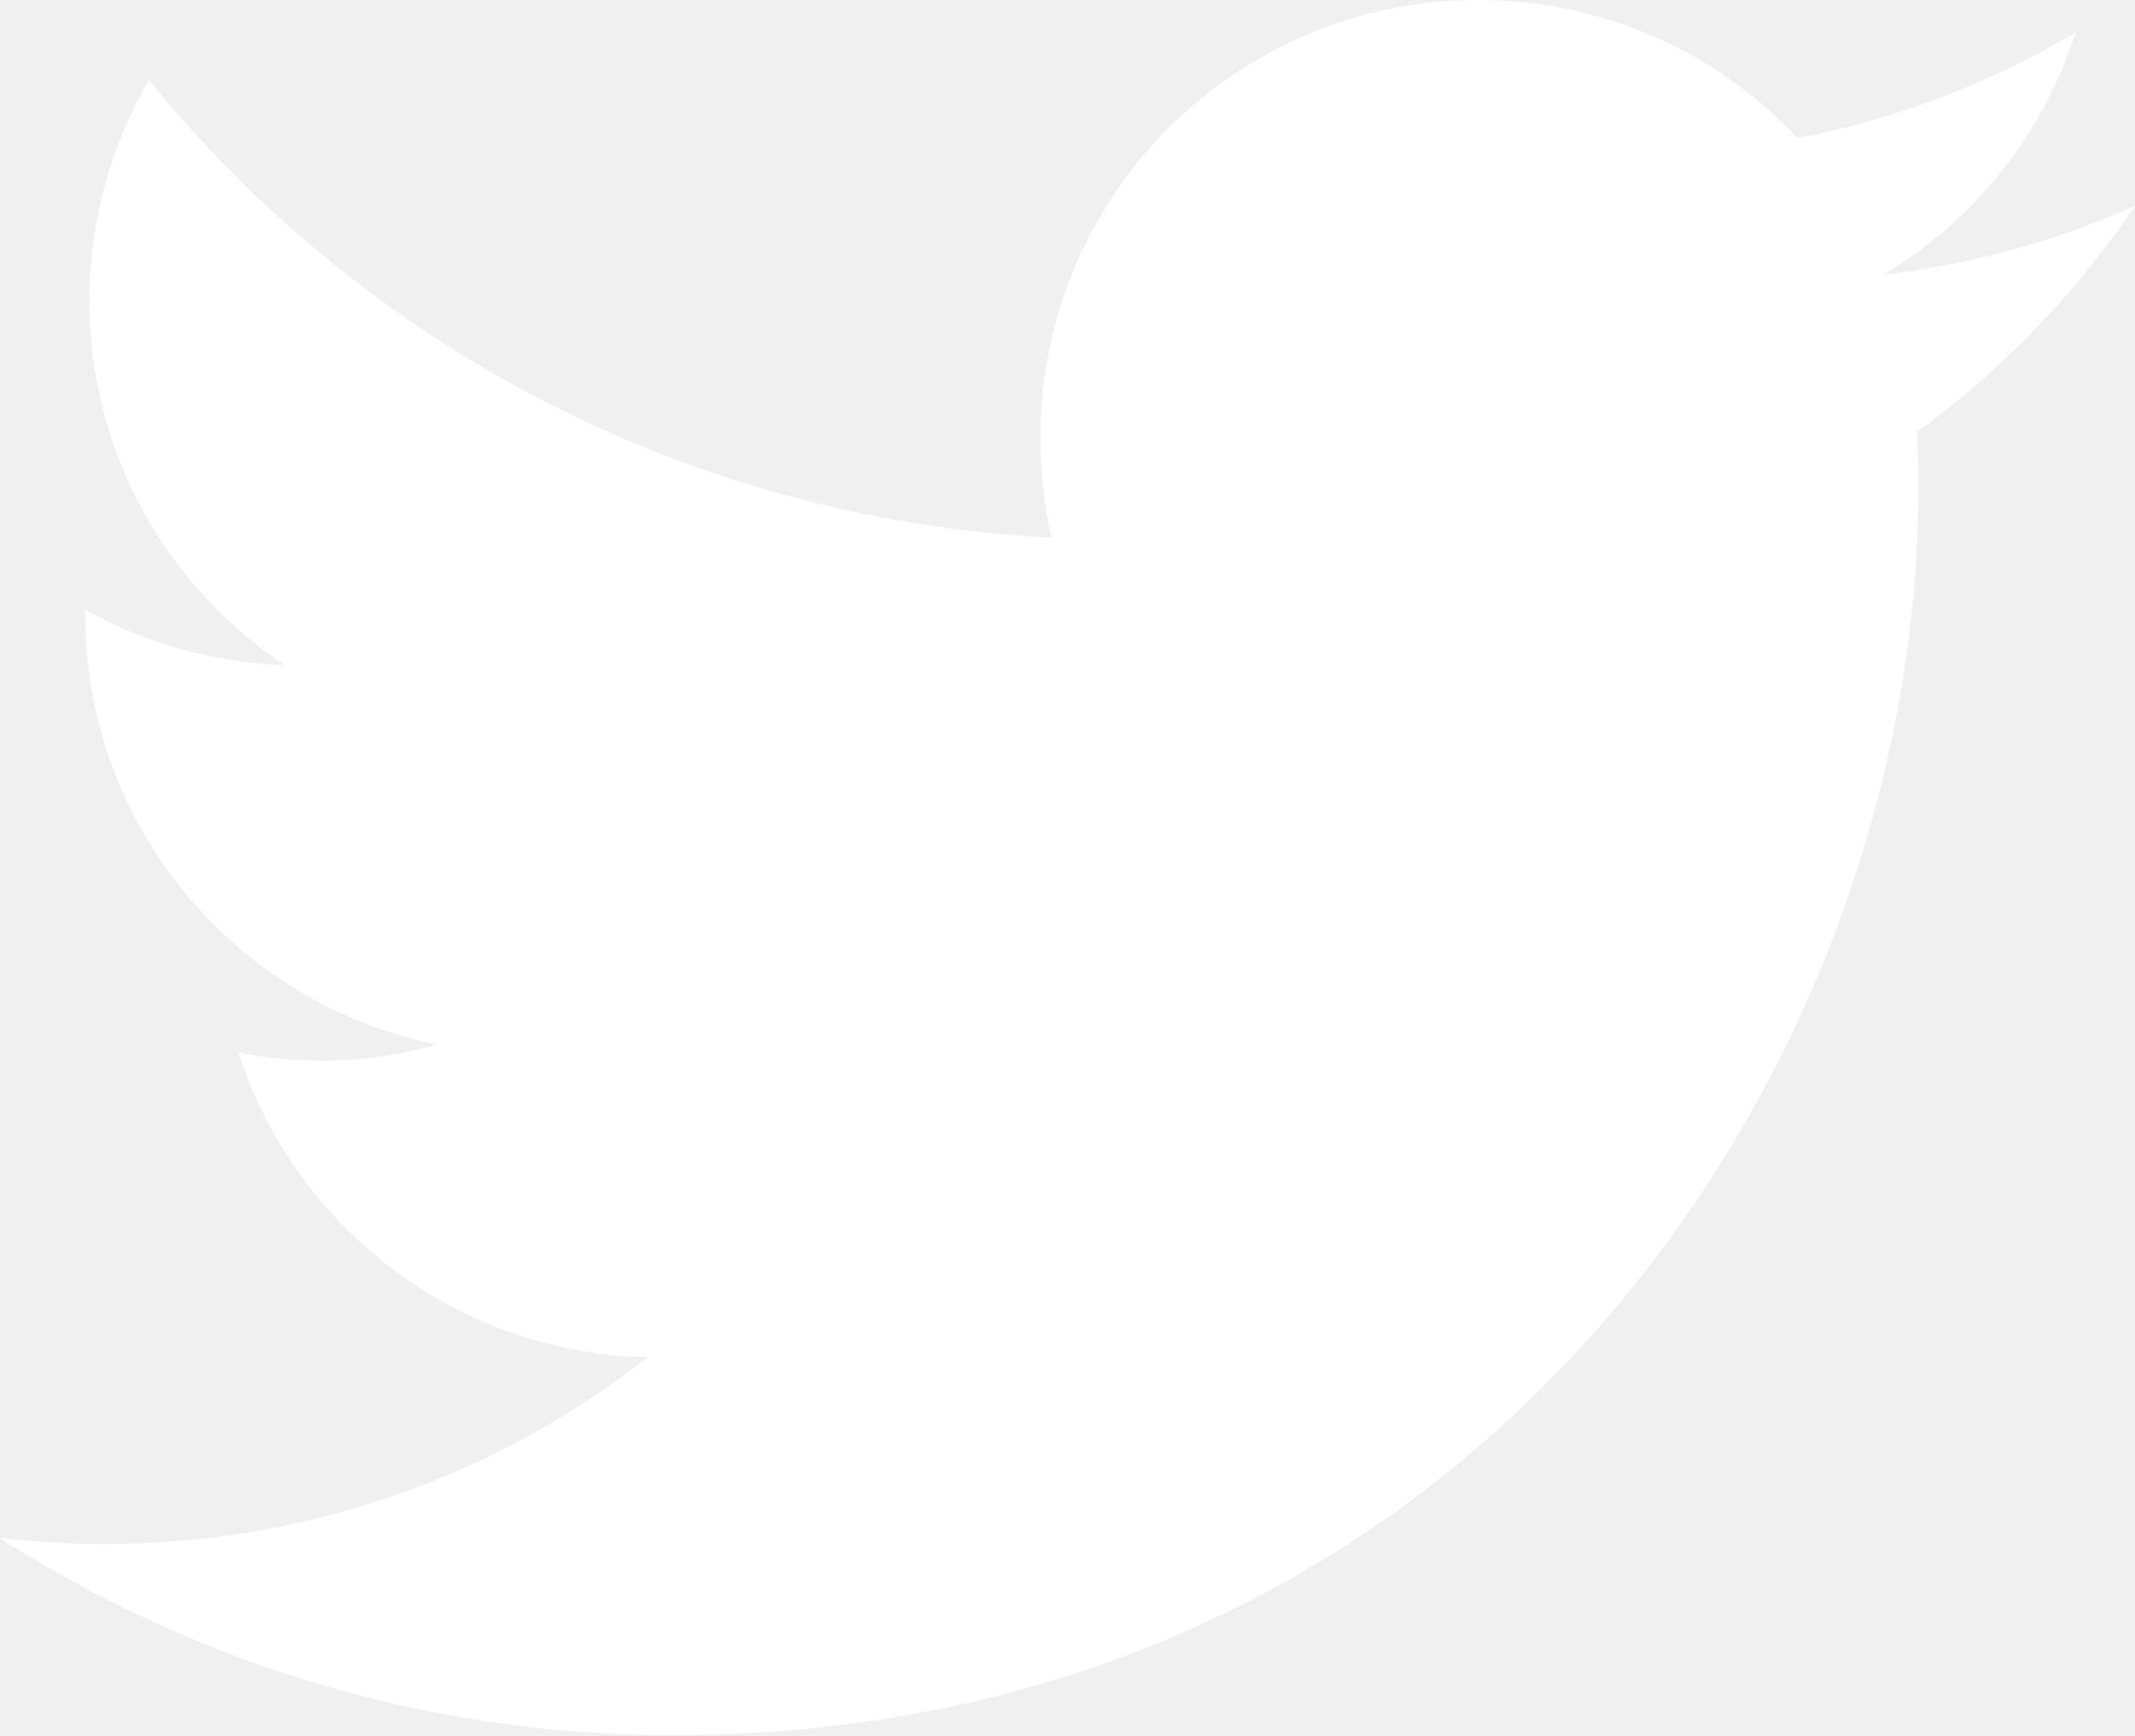
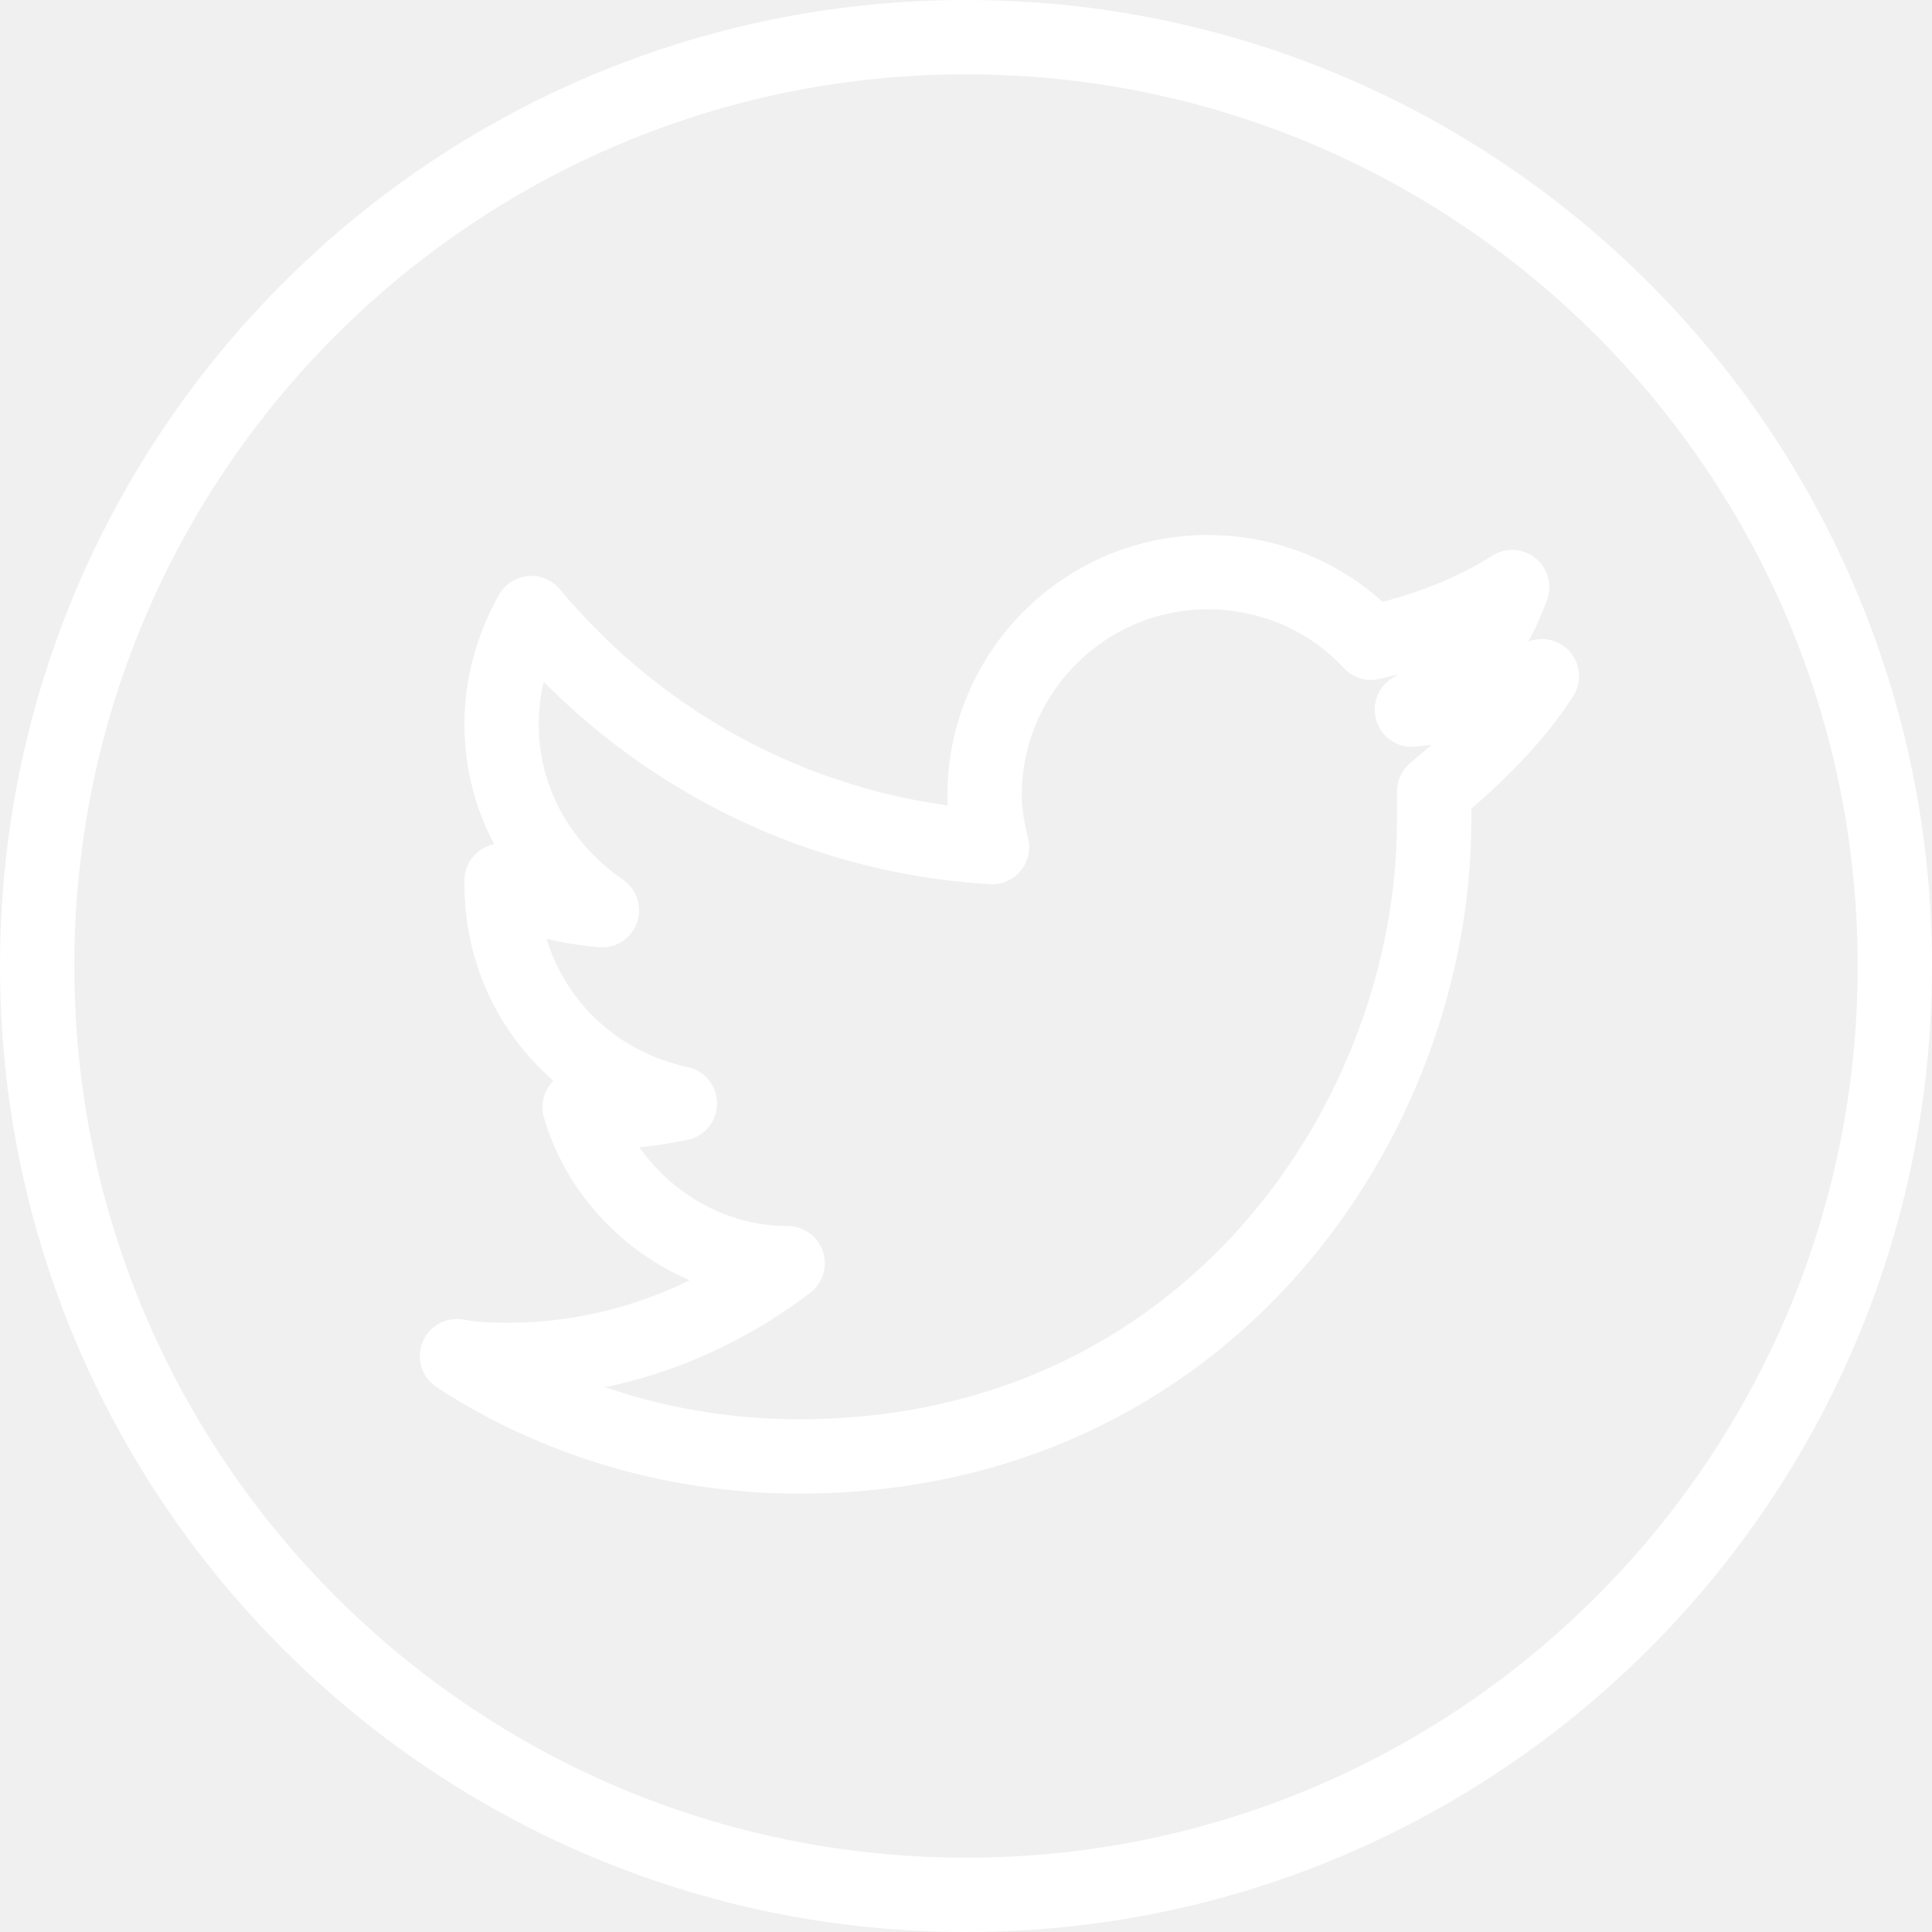
- <svg xmlns="http://www.w3.org/2000/svg" xmlns:xlink="http://www.w3.org/1999/xlink" version="1.1" id="Layer_1" x="0px" y="0px" viewBox="0 0 15.76 12.81" style="enable-background:new 0 0 15.76 12.81;" xml:space="preserve">
+ <svg xmlns="http://www.w3.org/2000/svg" xmlns:xlink="http://www.w3.org/1999/xlink" version="1.1" id="Layer_1" x="0px" y="0px" viewBox="0 0 52 52" style="enable-background:new 0 0 52 52;" xml:space="preserve">
  <style type="text/css">
- 	.st0{clip-path:url(#SVGID_2_);fill:#FFFFFF;}
+ 	
+ 		.st0{clip-path:url(#SVGID_2_);fill:none;stroke:#FFFFFF;stroke-width:2;stroke-linecap:round;stroke-linejoin:round;stroke-miterlimit:10;}
</style>
  <g>
    <defs>
-       <rect id="SVGID_1_" y="0" width="15.76" height="12.81" />
+       <rect id="SVGID_1_" width="52" height="52" />
    </defs>
    <clipPath id="SVGID_2_">
      <use xlink:href="#SVGID_1_" style="overflow:visible;" />
    </clipPath>
-     <path class="st0" d="M4.96,12.81c5.95,0,9.2-4.93,9.2-9.2c0-0.14,0-0.28-0.01-0.42c0.63-0.46,1.18-1.03,1.61-1.67   c-0.58,0.26-1.2,0.43-1.86,0.51c0.67-0.4,1.18-1.03,1.42-1.79c-0.62,0.37-1.32,0.64-2.05,0.78C12.68,0.39,11.84,0,10.91,0   C9.12,0,7.68,1.45,7.68,3.23c0,0.25,0.03,0.5,0.08,0.74C5.07,3.83,2.69,2.55,1.1,0.59C0.82,1.07,0.66,1.63,0.66,2.22   c0,1.12,0.57,2.11,1.44,2.69C1.57,4.89,1.07,4.75,0.63,4.5c0,0.01,0,0.03,0,0.04c0,1.57,1.12,2.87,2.59,3.17   C2.95,7.79,2.67,7.83,2.37,7.83c-0.21,0-0.41-0.02-0.61-0.06c0.41,1.28,1.6,2.22,3.02,2.25c-1.11,0.87-2.5,1.38-4.02,1.38   c-0.26,0-0.52-0.02-0.77-0.05C1.43,12.27,3.13,12.81,4.96,12.81" />
+     <path class="st0" d="M26,1C12.2,1,1,12.2,1,26s11.2,25,25,25s25-11.2,25-25S39.8,1,26,1z M38.6,21.3c0,0.3,0,0.5,0,0.8   c0,8-6.1,17.1-17.1,17.1c-3.4,0-6.6-1-9.2-2.7c0.5,0.1,1,0.1,1.4,0.1c2.8,0,5.4-1,7.5-2.6c-2.6,0-4.9-1.8-5.6-4.2   c0.4,0.1,0.7,0.1,1.1,0.1c0.5,0,1.1-0.1,1.6-0.2c-2.8-0.6-4.8-3-4.8-5.9c0,0,0-0.1,0-0.1c0.8,0.5,1.7,0.7,2.7,0.8   c-1.6-1.1-2.7-2.9-2.7-5c0-1.1,0.3-2.1,0.8-3c3,3.6,7.4,6,12.4,6.3c-0.1-0.4-0.2-0.9-0.2-1.4c0-3.3,2.7-6,6-6   c1.7,0,3.3,0.7,4.4,1.9c1.4-0.3,2.7-0.8,3.8-1.5c-0.5,1.4-1.4,2.6-2.7,3.3c1.2-0.1,2.4-0.5,3.5-0.9C40.8,19.3,39.7,20.4,38.6,21.3z   " />
+   </g>
+   <g>
+     <defs>
+       <rect id="SVGID_3_" width="52" height="52" />
+     </defs>
+     <clipPath id="SVGID_4_">
+       <use xlink:href="#SVGID_3_" style="overflow:visible;" />
+     </clipPath>
  </g>
</svg>
